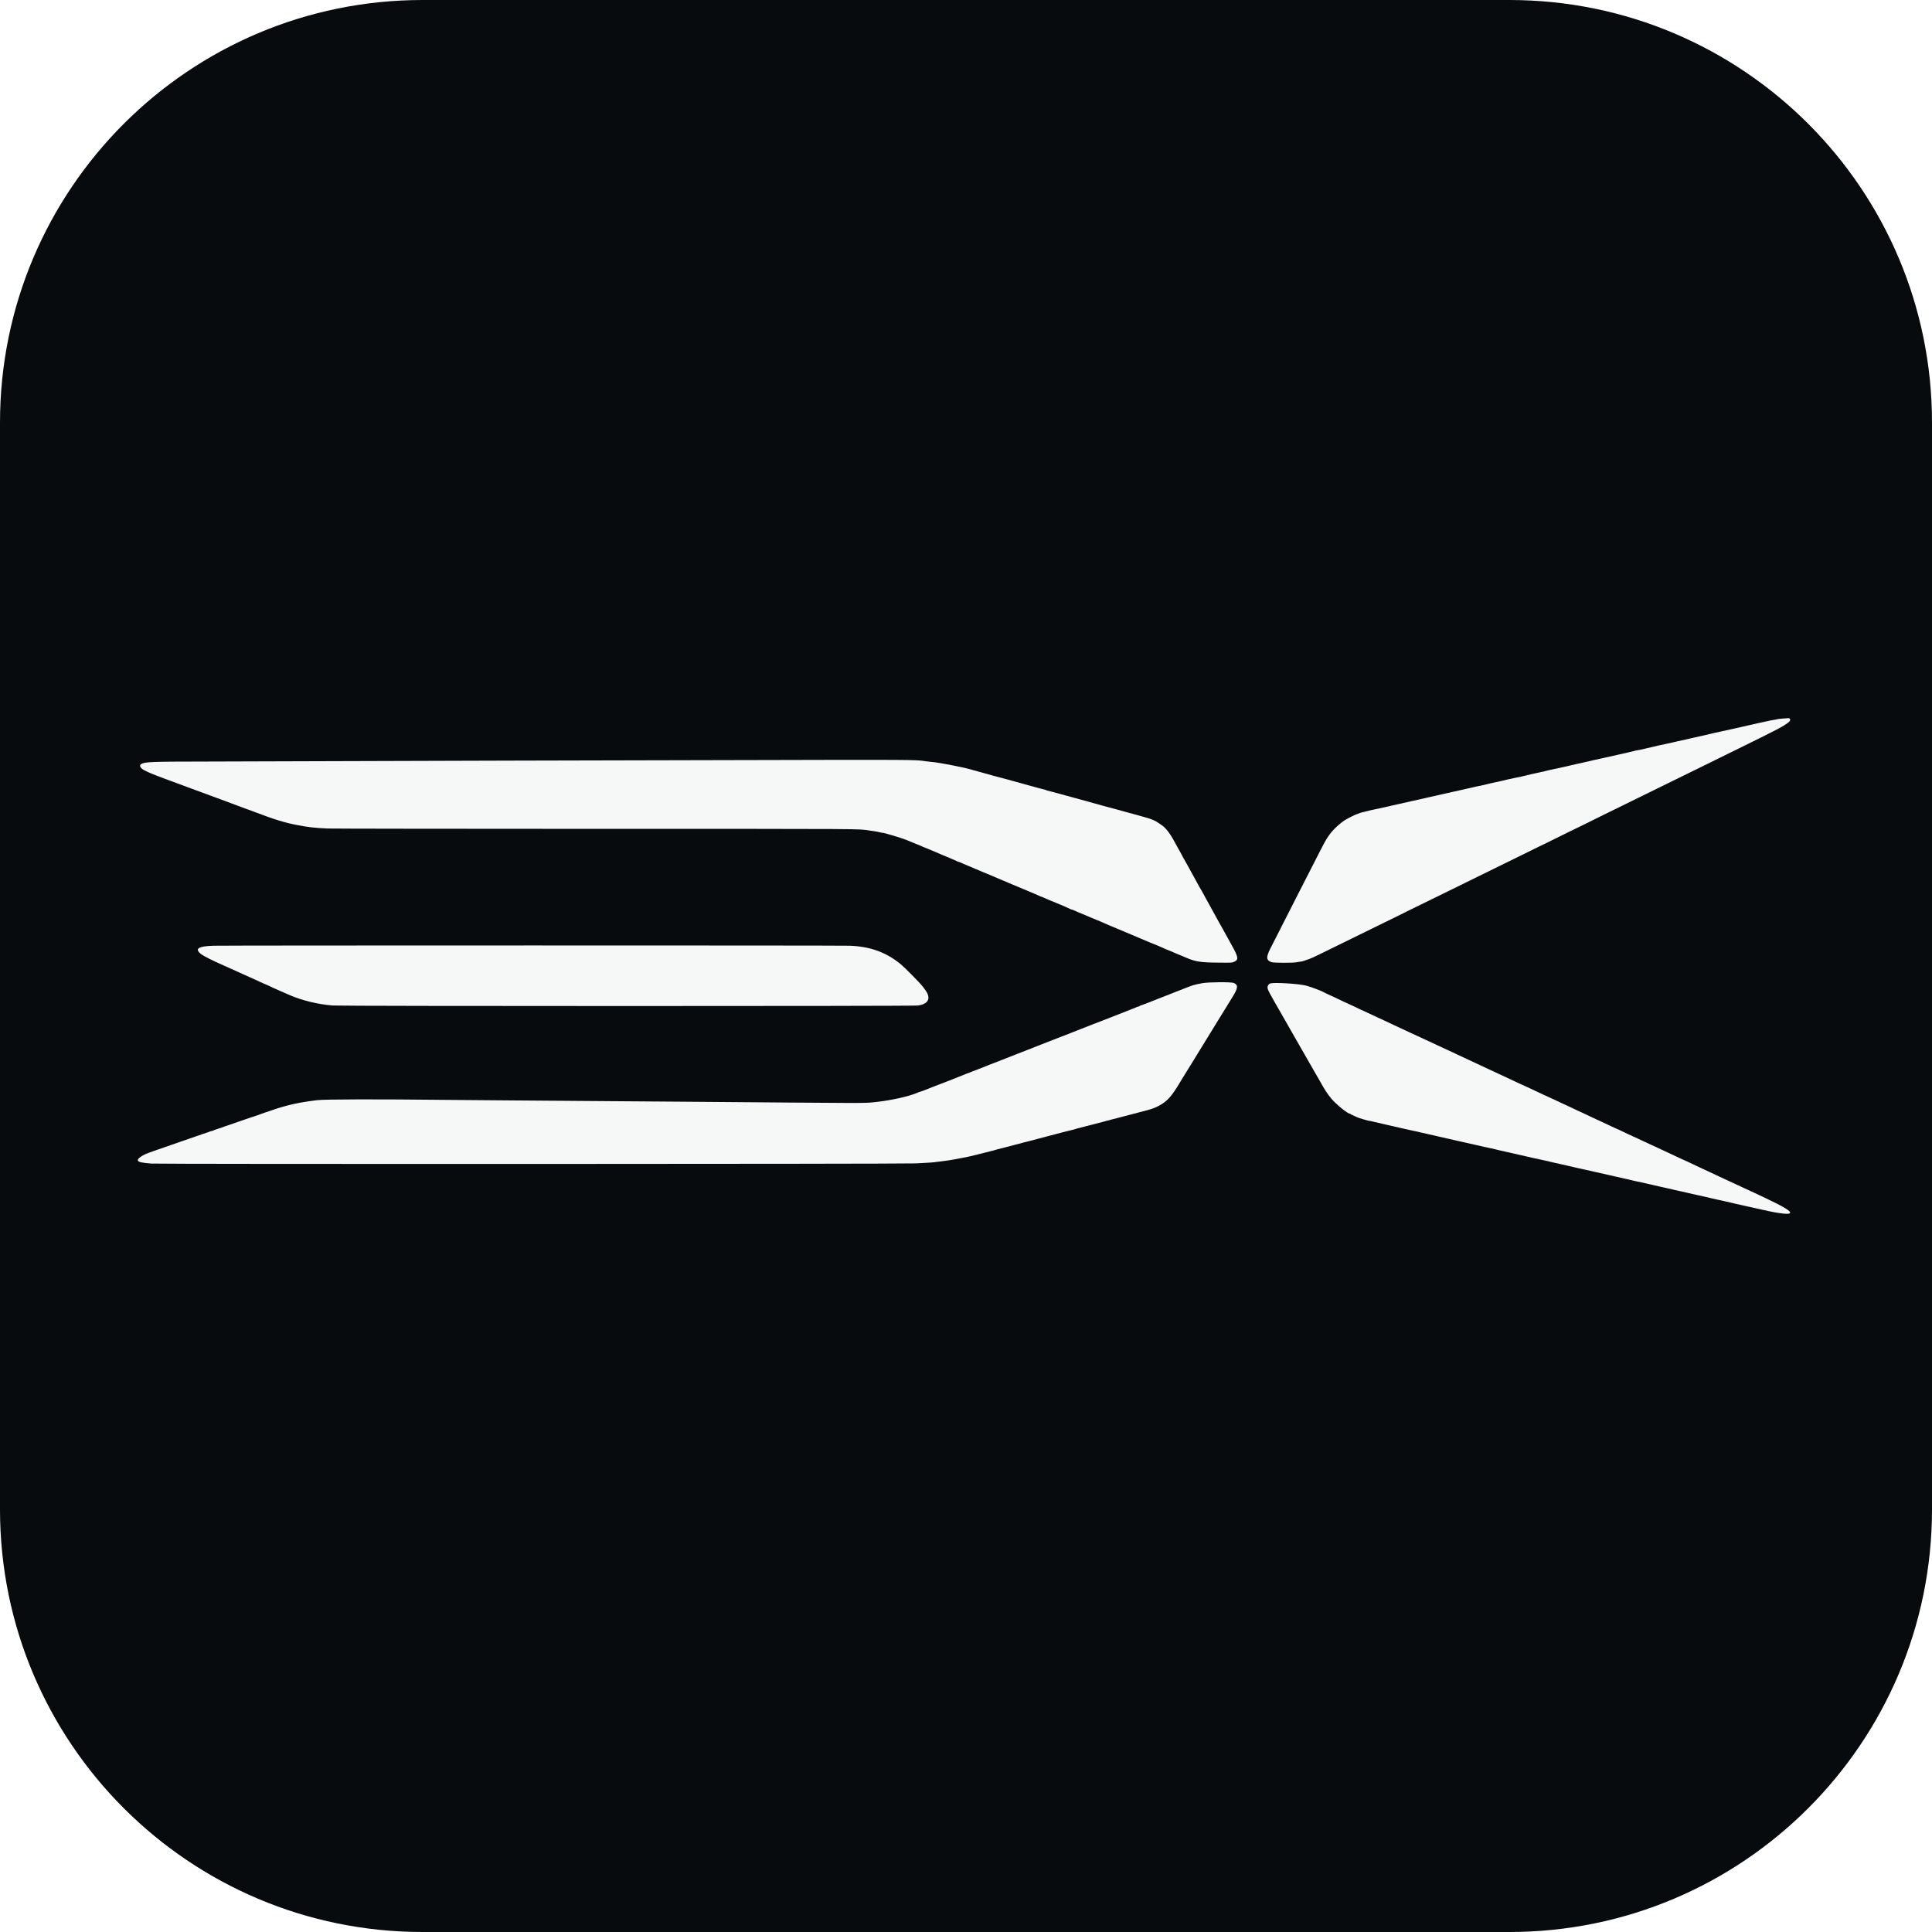
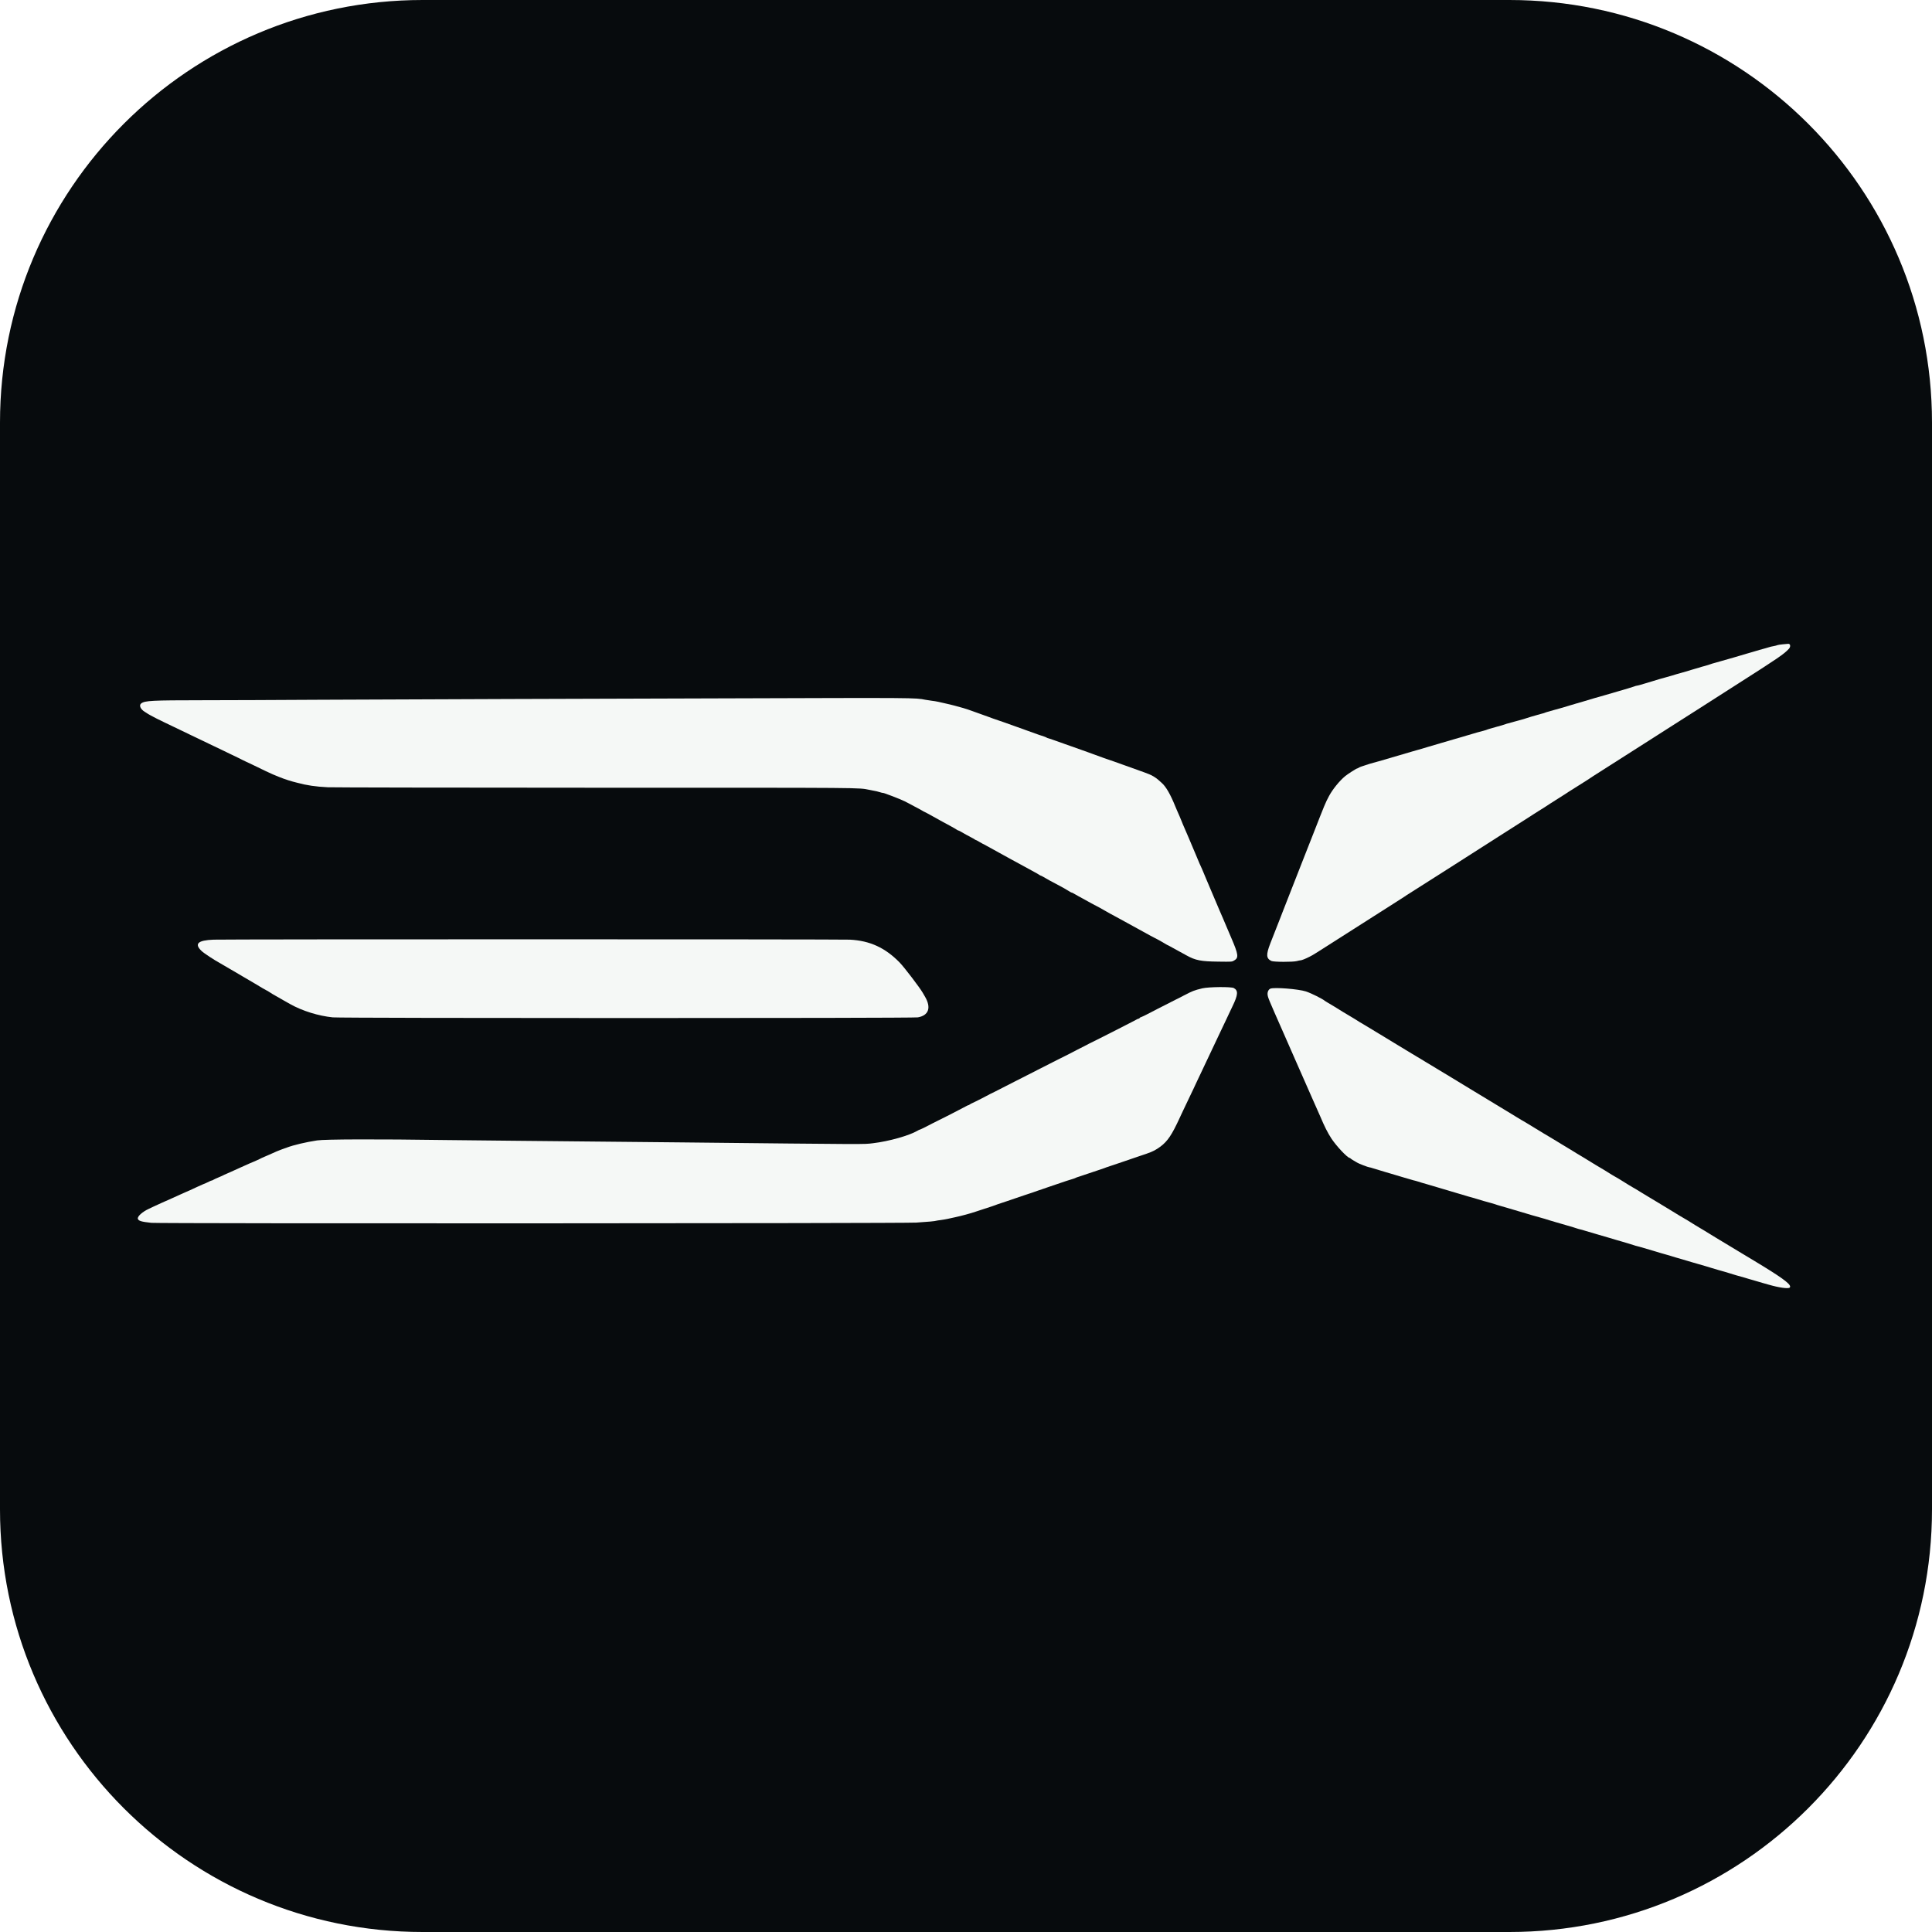
<svg xmlns="http://www.w3.org/2000/svg" viewBox="0 0 128 128" role="img" aria-label="Exopter app icon">
  <rect width="128" height="128" rx="28" fill="#070B0D" />
-   <g fill="#F5F8F6" stroke="none" transform="translate(3.39726 42.71233) scale(0.09589041)">
-     <g transform="translate(0 444) scale(0.025 -0.025)">
+   <g fill="#F5F8F6" stroke="none" transform="translate(3.39726 36.32603) scale(0.09589041)">
+     <g transform="translate(0 577.2) scale(0.025 -0.0325)">
      <path d="M47855 15719 c-71 -5 -140 -13 -152 -18 -12 -5 -59 -15 -105 -21 -46 -6 -96 -15 -113 -20 -16 -5 -66 -16 -110 -25 -44 -8 -118 -24 -165 -35 -47 -12 -123 -29 -170 -39 -47 -11 -125 -28 -175 -39 -238 -55 -286 -66 -365 -83 -168 -36 -266 -58 -360 -79 -52 -12 -126 -28 -165 -36 -38 -7 -92 -20 -120 -28 -27 -8 -97 -25 -155 -37 -58 -11 -127 -27 -155 -35 -27 -7 -77 -18 -110 -24 -33 -7 -82 -18 -110 -25 -27 -7 -95 -23 -150 -35 -230 -50 -333 -72 -380 -85 -27 -7 -99 -23 -160 -35 -123 -25 -292 -63 -375 -84 -30 -8 -100 -24 -155 -36 -55 -12 -136 -30 -180 -41 -45 -10 -90 -19 -101 -19 -11 0 -50 -8 -85 -19 -35 -10 -109 -28 -164 -40 -55 -12 -120 -27 -145 -33 -25 -6 -83 -19 -130 -29 -187 -41 -308 -68 -370 -83 -36 -9 -99 -23 -140 -31 -41 -8 -102 -21 -135 -29 -70 -17 -189 -44 -330 -76 -55 -12 -136 -30 -180 -40 -44 -11 -123 -28 -175 -40 -52 -12 -122 -28 -155 -36 -33 -8 -91 -21 -130 -29 -38 -8 -110 -23 -160 -34 -49 -11 -123 -27 -164 -36 -41 -9 -78 -18 -82 -21 -5 -3 -52 -14 -106 -24 -54 -11 -116 -24 -138 -30 -22 -5 -85 -19 -140 -31 -55 -12 -122 -28 -148 -36 -27 -7 -81 -20 -120 -28 -40 -7 -126 -25 -192 -40 -66 -15 -142 -31 -169 -36 -26 -4 -62 -13 -80 -19 -18 -5 -63 -17 -102 -25 -38 -8 -109 -23 -159 -34 -49 -11 -123 -27 -164 -36 -41 -9 -78 -18 -83 -21 -4 -3 -49 -13 -100 -24 -141 -28 -237 -49 -303 -65 -33 -8 -103 -24 -155 -35 -52 -12 -131 -30 -175 -40 -44 -11 -125 -29 -180 -40 -139 -30 -313 -69 -355 -80 -34 -9 -149 -35 -380 -86 -63 -14 -133 -30 -155 -36 -22 -6 -69 -16 -105 -23 -36 -7 -108 -23 -160 -35 -115 -27 -228 -52 -375 -85 -60 -13 -139 -31 -175 -39 -133 -32 -464 -105 -520 -115 -56 -11 -167 -37 -240 -57 -30 -8 -73 -19 -95 -24 -22 -5 -53 -16 -70 -24 -16 -9 -36 -16 -43 -16 -21 0 -263 -119 -332 -163 -159 -101 -346 -279 -446 -422 -102 -147 -114 -170 -429 -790 -98 -192 -215 -422 -261 -510 -45 -88 -154 -302 -242 -475 -87 -173 -197 -387 -242 -475 -46 -88 -98 -191 -117 -230 -18 -38 -39 -79 -45 -90 -15 -26 -214 -416 -288 -565 -121 -241 -114 -320 30 -373 63 -23 598 -25 705 -2 38 8 82 15 96 15 33 0 136 31 254 77 96 37 176 76 765 366 597 294 1357 666 1620 794 107 52 213 104 235 116 22 11 51 27 65 34 29 15 589 288 800 391 80 38 325 159 545 267 220 108 510 251 645 317 135 66 376 185 535 263 395 195 826 406 905 444 36 17 72 35 80 40 8 5 74 37 145 71 72 34 139 66 150 72 28 16 250 125 425 210 80 38 152 74 160 78 8 5 43 23 78 40 34 16 167 81 295 143 127 63 243 119 257 125 14 7 32 16 40 21 8 6 139 70 290 144 348 170 739 362 1085 532 462 227 912 448 1110 545 105 51 350 171 545 267 655 322 734 361 1085 534 1099 539 1249 618 1387 732 57 48 41 114 -25 106 -7 -1 -70 -6 -142 -10z" />
      <path d="M18710 14570 c-1510 -4 -4212 -10 -6005 -14 -1793 -4 -4180 -11 -5305 -16 -1125 -5 -2571 -10 -3215 -10 -1413 -1 -1596 -8 -1700 -68 -67 -39 -20 -124 100 -179 17 -7 37 -17 45 -22 28 -18 192 -87 295 -126 39 -14 86 -32 105 -39 19 -8 67 -25 105 -40 39 -14 151 -56 250 -92 99 -37 203 -75 230 -85 45 -16 93 -34 240 -89 28 -10 95 -35 150 -55 55 -20 129 -48 165 -61 36 -14 83 -31 105 -38 22 -8 65 -24 95 -36 30 -12 84 -32 120 -44 36 -13 135 -49 220 -81 85 -32 182 -68 215 -80 261 -96 343 -127 360 -135 11 -5 58 -22 105 -39 47 -16 114 -41 150 -54 61 -23 160 -60 390 -145 136 -50 273 -96 360 -121 41 -12 98 -29 125 -37 65 -19 209 -54 260 -64 22 -4 74 -15 115 -23 264 -56 521 -85 850 -97 135 -5 3464 -9 7399 -10 7671 0 7238 3 7576 -46 198 -29 227 -34 285 -49 32 -8 68 -15 80 -15 20 0 52 -8 235 -61 137 -39 331 -101 375 -119 25 -10 74 -30 110 -44 36 -14 115 -46 175 -72 61 -25 126 -52 145 -59 19 -8 49 -20 65 -29 17 -9 34 -16 39 -16 4 0 54 -20 110 -44 55 -24 146 -62 201 -85 55 -23 114 -48 130 -56 17 -7 59 -25 95 -40 36 -14 74 -30 85 -35 11 -5 70 -29 130 -55 61 -25 127 -55 147 -66 20 -10 42 -19 48 -19 7 0 26 -6 43 -14 86 -39 270 -117 332 -141 39 -15 74 -31 80 -36 5 -5 15 -9 23 -9 7 0 51 -18 98 -40 47 -22 88 -40 92 -40 4 0 50 -18 102 -41 262 -112 554 -236 625 -265 33 -14 69 -29 80 -34 11 -5 49 -21 85 -35 36 -15 106 -44 155 -65 117 -50 255 -108 380 -160 55 -22 117 -50 137 -61 20 -10 42 -19 48 -19 6 0 37 -12 68 -26 123 -56 204 -90 352 -149 160 -64 306 -128 382 -166 20 -11 44 -19 52 -19 8 0 27 -7 43 -15 15 -8 78 -35 138 -60 141 -59 170 -71 341 -144 78 -34 145 -61 149 -61 6 0 179 -74 270 -115 64 -29 162 -71 295 -125 58 -24 166 -69 240 -101 74 -31 236 -100 360 -152 124 -53 274 -116 333 -141 59 -25 111 -46 114 -46 3 0 49 -18 102 -41 91 -38 112 -48 222 -98 25 -12 49 -21 53 -21 4 0 33 -12 64 -26 65 -29 74 -33 162 -69 36 -15 108 -45 160 -67 52 -23 109 -46 125 -53 250 -106 398 -128 878 -132 377 -4 377 -4 436 23 133 59 122 125 -80 486 -56 101 -117 211 -135 244 -17 34 -59 108 -91 165 -33 57 -77 136 -98 174 -69 127 -157 288 -240 435 -45 80 -106 190 -135 245 -29 55 -62 116 -73 135 -11 19 -29 51 -39 70 -10 19 -27 49 -38 65 -11 17 -23 37 -27 45 -3 8 -48 89 -98 180 -51 91 -110 199 -132 240 -22 41 -50 93 -63 115 -13 22 -36 65 -53 95 -47 87 -107 194 -118 210 -5 8 -16 29 -23 45 -13 28 -114 210 -136 245 -6 8 -25 44 -44 80 -135 257 -256 420 -376 502 -148 103 -162 110 -285 163 -46 20 -250 78 -725 207 -86 23 -157 43 -320 88 -63 18 -140 38 -170 45 -30 7 -77 19 -105 28 -48 14 -110 32 -275 77 -41 11 -109 30 -150 42 -198 55 -329 91 -390 107 -55 14 -161 43 -255 69 -38 10 -115 31 -170 47 -55 15 -131 36 -170 46 -38 11 -88 23 -110 28 -23 4 -47 11 -54 15 -13 9 -105 35 -216 61 -33 8 -82 22 -110 30 -47 14 -89 25 -275 76 -41 11 -104 29 -140 39 -36 10 -110 30 -165 45 -97 25 -147 39 -250 69 -27 8 -97 26 -155 41 -58 14 -134 35 -170 45 -36 10 -101 28 -145 41 -44 12 -109 30 -145 40 -63 18 -138 39 -290 80 -41 11 -97 27 -125 34 -27 8 -84 21 -125 30 -228 49 -274 58 -365 75 -55 10 -131 24 -170 30 -38 6 -106 18 -150 26 -44 8 -130 19 -190 24 -61 6 -137 15 -170 20 -274 43 -229 43 -5445 30z" />
      <path d="M4485 9440 c-436 -13 -539 -88 -331 -241 63 -47 362 -198 511 -259 11 -5 54 -24 95 -43 41 -19 134 -60 205 -92 72 -31 162 -72 200 -90 39 -18 88 -41 110 -50 22 -10 67 -30 100 -45 33 -15 76 -34 95 -43 19 -8 60 -26 90 -40 249 -116 369 -170 392 -177 15 -5 40 -15 55 -24 39 -21 200 -96 207 -96 3 0 38 -15 78 -34 40 -19 100 -45 133 -59 33 -14 114 -49 180 -78 338 -145 777 -250 1175 -281 254 -19 16027 -20 16169 0 301 41 375 206 198 440 -23 30 -51 67 -61 81 -84 112 -509 541 -636 642 -401 317 -824 467 -1380 489 -262 10 -17226 10 -17585 0z" />
      <path d="M31810 8405 c-229 -43 -267 -54 -530 -160 -91 -37 -187 -75 -215 -84 -47 -17 -116 -44 -285 -112 -41 -17 -133 -53 -205 -80 -71 -28 -143 -57 -160 -64 -83 -36 -295 -115 -308 -115 -8 0 -20 -7 -27 -15 -7 -8 -21 -15 -31 -15 -10 0 -38 -9 -61 -20 -24 -10 -86 -36 -138 -56 -52 -20 -120 -46 -150 -59 -30 -13 -127 -51 -215 -85 -247 -95 -349 -135 -490 -191 -71 -28 -164 -64 -206 -79 -71 -26 -123 -47 -229 -90 -25 -10 -76 -31 -115 -45 -38 -15 -83 -32 -100 -39 -41 -18 -158 -65 -230 -92 -118 -44 -250 -95 -270 -104 -11 -5 -38 -16 -60 -23 -22 -8 -74 -28 -115 -45 -71 -29 -285 -113 -430 -168 -36 -14 -85 -34 -110 -44 -25 -10 -94 -38 -155 -60 -60 -23 -130 -51 -155 -61 -25 -10 -110 -43 -190 -74 -230 -90 -369 -145 -450 -177 -41 -17 -93 -37 -115 -45 -49 -17 -209 -79 -250 -98 -17 -7 -62 -25 -100 -40 -39 -15 -108 -42 -155 -60 -47 -18 -96 -37 -110 -41 -14 -4 -41 -15 -60 -25 -19 -11 -41 -19 -48 -19 -7 0 -32 -8 -55 -19 -23 -10 -114 -47 -202 -81 -88 -34 -173 -68 -190 -76 -16 -7 -48 -20 -70 -28 -48 -17 -245 -93 -335 -129 -36 -14 -96 -38 -135 -52 -38 -14 -83 -32 -100 -40 -53 -24 -245 -95 -256 -95 -7 0 -30 -8 -53 -19 -232 -106 -797 -229 -1241 -269 -267 -24 -16 -25 -5295 18 -2056 17 -3652 29 -4660 35 -536 3 -1369 10 -1850 15 -1868 21 -3339 18 -3555 -8 -314 -37 -643 -97 -835 -152 -36 -10 -101 -28 -145 -40 -67 -18 -173 -52 -340 -111 -16 -5 -77 -26 -135 -45 -58 -19 -114 -39 -125 -45 -22 -10 -242 -85 -290 -98 -16 -5 -115 -39 -220 -76 -104 -37 -242 -84 -305 -106 -179 -60 -204 -69 -225 -79 -11 -5 -65 -23 -120 -40 -55 -17 -112 -38 -127 -46 -14 -8 -34 -14 -43 -14 -9 0 -37 -9 -63 -19 -48 -19 -122 -45 -177 -61 -16 -5 -88 -29 -160 -55 -183 -66 -263 -94 -315 -110 -25 -7 -97 -32 -160 -55 -63 -23 -167 -59 -230 -80 -164 -55 -423 -145 -505 -175 -38 -15 -95 -35 -126 -46 -181 -64 -325 -164 -306 -213 18 -45 93 -63 372 -86 220 -18 20764 -13 21140 5 314 15 532 31 556 40 8 2 62 9 120 14 59 6 144 17 190 25 46 8 143 24 214 36 160 26 425 81 560 117 33 9 76 19 95 24 19 4 89 21 155 39 66 17 139 36 163 41 24 5 47 11 51 13 8 5 280 77 381 101 62 15 145 37 500 131 52 14 114 30 138 35 24 5 64 15 90 23 26 8 85 24 132 36 47 12 114 30 150 39 36 10 97 26 135 36 39 9 162 42 275 72 205 54 308 81 429 108 35 9 68 18 74 22 7 4 46 15 87 24 41 9 149 37 240 62 91 25 224 59 295 76 72 18 144 37 160 42 17 6 46 15 65 19 19 4 89 22 155 40 66 18 136 36 155 40 19 4 71 18 115 30 183 49 323 86 495 130 307 78 368 97 487 155 230 112 356 235 538 525 12 19 37 60 56 90 20 30 38 62 42 70 4 8 22 38 40 66 17 28 97 156 176 285 79 129 152 246 162 261 11 15 19 29 19 32 0 2 34 57 75 123 41 65 95 152 119 193 25 41 68 111 95 155 28 44 59 96 71 115 11 19 28 47 38 62 37 58 143 230 226 368 49 80 98 161 111 180 12 19 49 78 81 131 32 52 64 104 71 115 7 10 30 48 51 84 22 36 70 115 108 175 153 243 162 332 36 386 -72 31 -696 26 -872 -6z" />
      <path d="M33694 8399 c-53 -15 -87 -71 -79 -127 9 -64 20 -85 419 -780 193 -337 360 -630 371 -650 23 -41 451 -788 465 -812 19 -31 186 -321 200 -347 119 -217 202 -344 307 -469 137 -161 447 -414 508 -414 5 0 16 -6 24 -13 9 -7 50 -28 91 -46 41 -18 83 -37 93 -42 34 -19 307 -99 336 -99 11 0 53 -8 93 -19 71 -18 154 -37 348 -81 52 -11 122 -27 155 -35 92 -22 269 -62 375 -86 52 -11 131 -29 175 -39 44 -11 98 -22 120 -25 22 -4 47 -9 55 -12 8 -3 62 -16 120 -29 58 -13 137 -30 175 -39 80 -19 201 -47 325 -74 80 -18 119 -27 280 -64 70 -17 138 -32 210 -48 25 -5 81 -18 125 -28 176 -41 223 -52 290 -65 39 -8 88 -19 110 -25 64 -17 355 -81 415 -92 30 -6 75 -16 100 -23 25 -8 90 -23 145 -35 55 -12 136 -30 180 -40 44 -11 125 -29 180 -41 55 -12 136 -31 180 -41 44 -10 123 -28 175 -40 52 -11 129 -29 170 -39 41 -9 125 -28 185 -40 61 -12 133 -28 160 -35 44 -12 227 -54 295 -69 14 -3 77 -17 140 -31 63 -15 153 -35 200 -45 141 -31 183 -41 240 -56 30 -8 78 -19 105 -23 28 -5 82 -16 120 -26 125 -29 228 -53 330 -75 99 -21 122 -26 325 -73 58 -14 150 -35 205 -47 55 -12 136 -30 180 -40 44 -10 125 -28 180 -41 55 -12 120 -28 145 -35 25 -7 63 -16 85 -19 22 -4 76 -15 120 -25 86 -20 191 -44 375 -85 63 -15 131 -30 150 -35 19 -5 91 -21 160 -35 69 -15 148 -32 175 -40 28 -7 66 -16 85 -20 19 -3 71 -15 115 -25 44 -10 123 -28 175 -40 52 -11 131 -29 175 -40 44 -10 125 -28 180 -40 55 -12 136 -30 180 -40 44 -11 123 -29 175 -41 52 -12 131 -29 175 -40 44 -10 125 -28 180 -39 55 -12 123 -28 150 -35 28 -8 104 -26 170 -40 215 -46 309 -67 360 -80 28 -7 77 -18 110 -24 33 -6 85 -18 115 -26 30 -8 100 -24 155 -35 55 -12 129 -28 165 -36 285 -63 535 -89 574 -61 66 48 -126 167 -724 450 -140 66 -257 121 -325 152 -33 15 -91 42 -130 60 -38 18 -97 45 -130 60 -33 15 -96 44 -140 65 -95 45 -185 87 -355 165 -69 32 -168 78 -220 102 -52 25 -128 61 -170 80 -41 20 -122 57 -178 84 -57 27 -105 49 -107 49 -4 0 -199 92 -341 161 -56 27 -105 49 -108 49 -3 0 -54 23 -113 51 -234 111 -270 128 -328 154 -63 29 -158 73 -285 133 -129 60 -233 109 -275 127 -22 10 -89 42 -150 70 -174 83 -244 115 -249 115 -3 0 -56 24 -118 54 -264 127 -369 176 -376 176 -3 0 -42 18 -87 39 -121 59 -316 151 -320 151 -2 0 -53 23 -112 51 -59 28 -135 64 -168 79 -33 16 -114 54 -180 85 -66 32 -156 73 -200 92 -44 20 -84 39 -90 43 -5 4 -62 30 -126 59 -64 28 -163 74 -220 102 -57 28 -142 68 -189 89 -93 41 -182 82 -305 140 -44 21 -147 69 -230 108 -82 38 -194 90 -248 116 -54 25 -101 46 -103 46 -3 0 -62 27 -132 61 -161 77 -185 88 -307 144 -55 25 -131 61 -170 79 -80 38 -122 58 -330 154 -82 38 -184 86 -225 105 -41 19 -104 48 -140 65 -36 16 -108 50 -160 75 -52 24 -126 59 -165 77 -153 71 -224 104 -310 145 -49 23 -139 65 -200 93 -60 28 -159 74 -220 102 -60 29 -132 62 -160 75 -27 12 -95 43 -150 69 -55 26 -113 53 -130 61 -16 7 -64 29 -105 48 -41 19 -100 46 -130 60 -30 14 -98 45 -150 70 -52 24 -203 95 -335 156 -132 62 -269 126 -305 143 -36 17 -92 43 -125 58 -93 42 -190 87 -313 146 -62 30 -115 54 -117 54 -6 0 -184 84 -255 120 -30 15 -89 42 -130 60 -41 18 -124 56 -185 85 -174 84 -323 154 -410 192 -44 20 -84 39 -90 43 -51 38 -378 163 -520 199 -209 52 -870 92 -981 60z" />
    </g>
  </g>
</svg>
